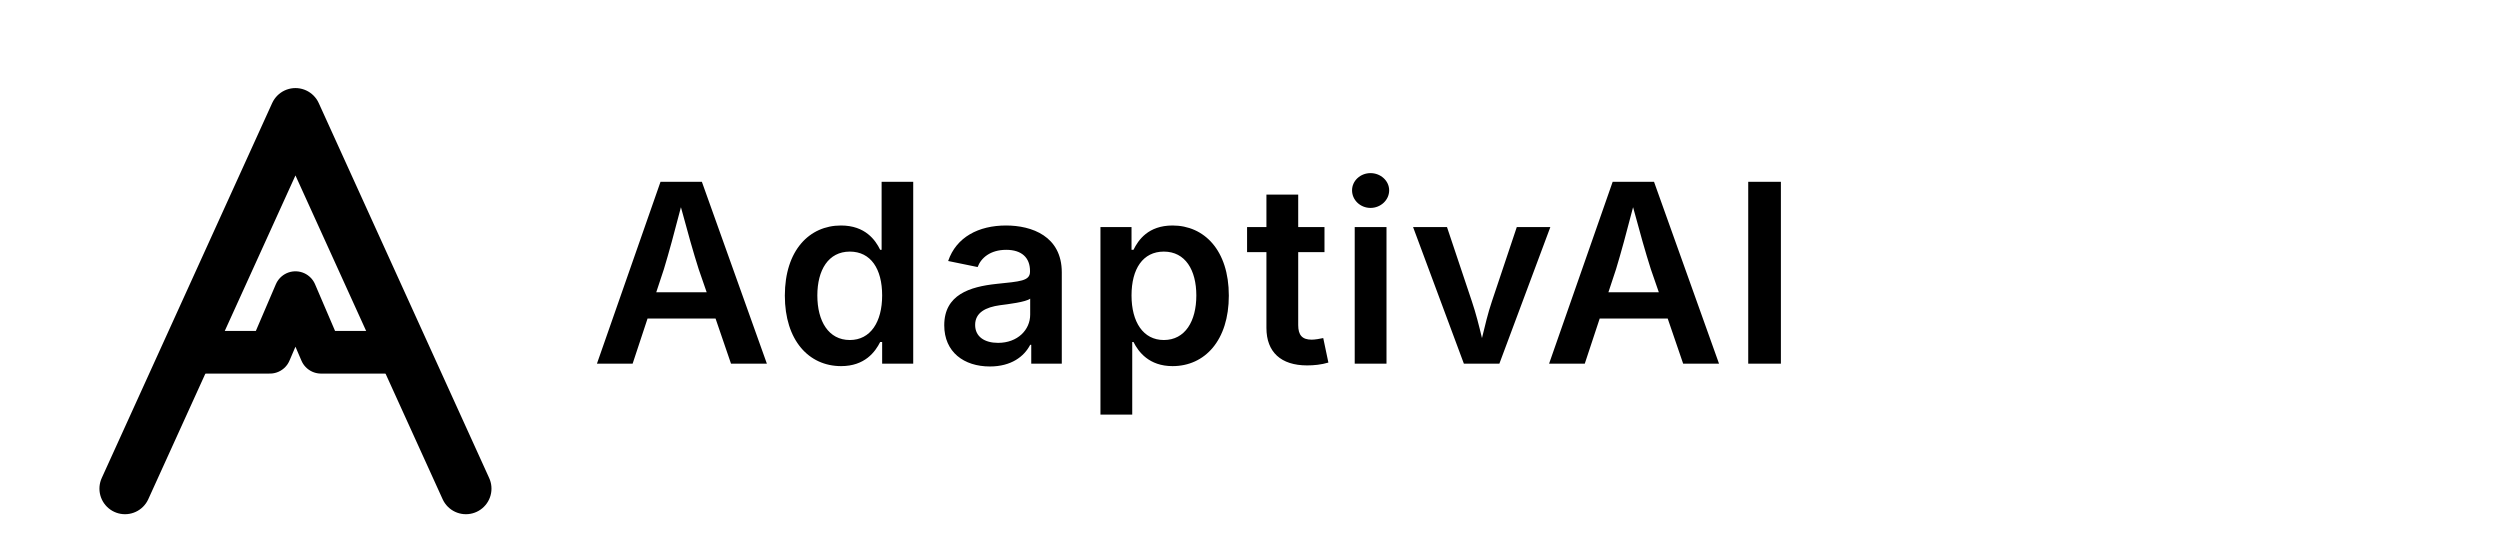
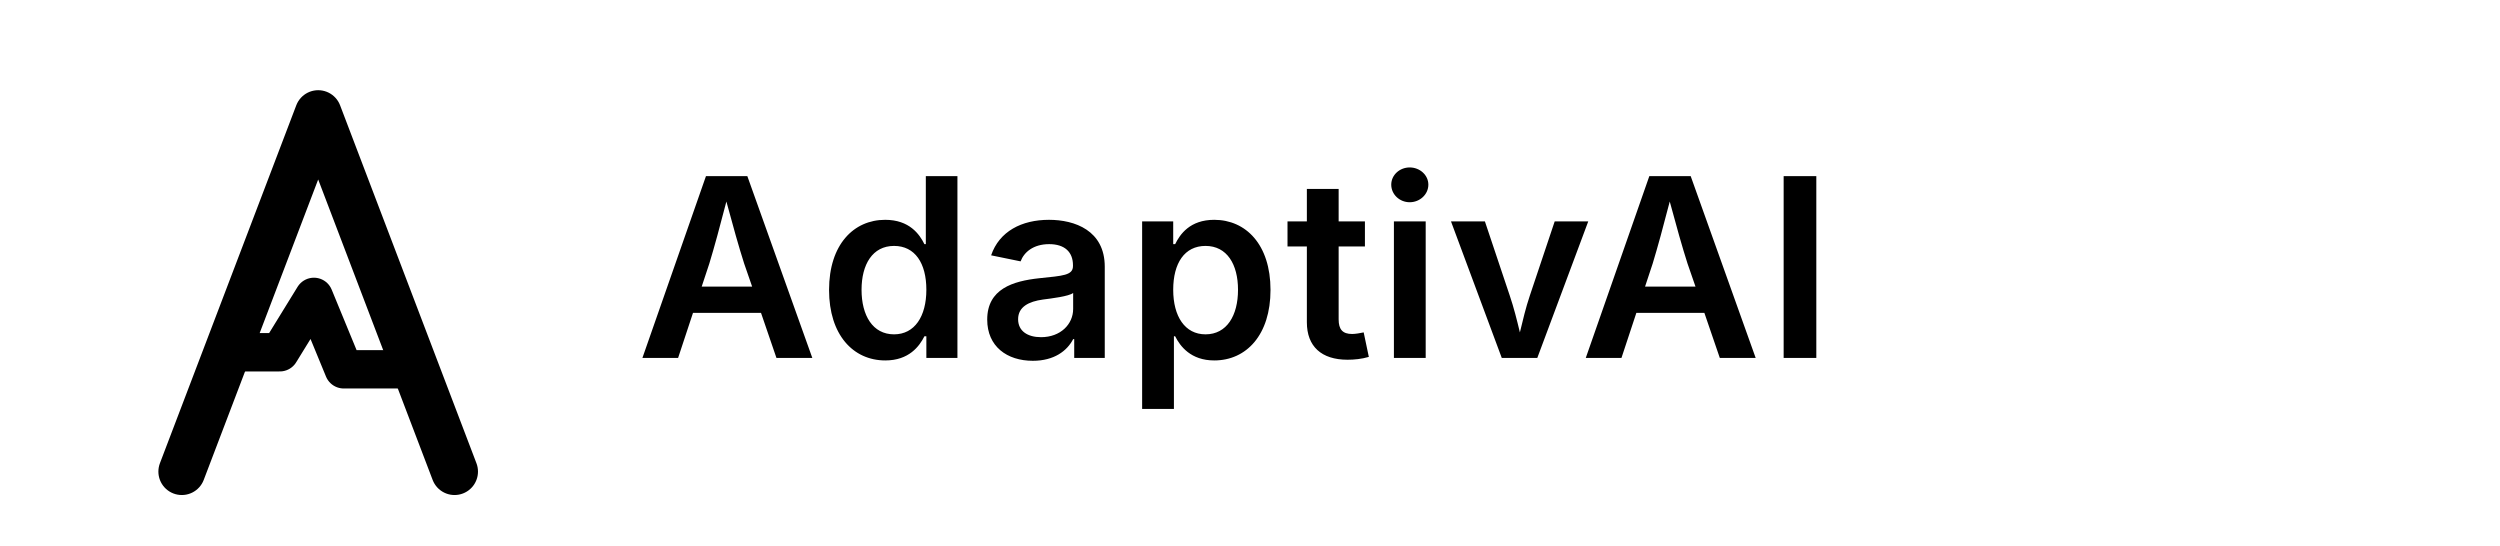
<svg xmlns="http://www.w3.org/2000/svg" viewBox="0 0 220 48" fill="none" aria-hidden="true">
-   <g transform="translate(2 1) scale(0.75)" stroke="currentColor" stroke-linecap="round" stroke-linejoin="round">
-     <path d="M12 56 L32 12 L52 56" stroke-width="6" />
-     <path d="M19.27 40 L29 40 L32 33 L35 40 L44.73 40" stroke-width="5" />
+   <g transform="translate(4 1) scale(0.75)" stroke="currentColor" stroke-linecap="round" stroke-linejoin="round">
+     <path d="M16 54 L32 12 L48 54" stroke-width="5.5" />
+     <path d="M22 40 H27.5 L31.5 33.5 L35 42 H42" stroke-width="4.5" />
  </g>
-   <text x="52" y="32" font-family="system-ui, -apple-system, BlinkMacSystemFont, 'Segoe UI', sans-serif" font-size="22" font-weight="600" fill="currentColor" letter-spacing="0.02em">AdaptivAI</text>
+   <text x="56" y="31.5" font-family="system-ui, -apple-system, BlinkMacSystemFont, 'Segoe UI', sans-serif" font-size="22" font-weight="600" fill="currentColor" letter-spacing="0.015em">AdaptivAI</text>
</svg>
